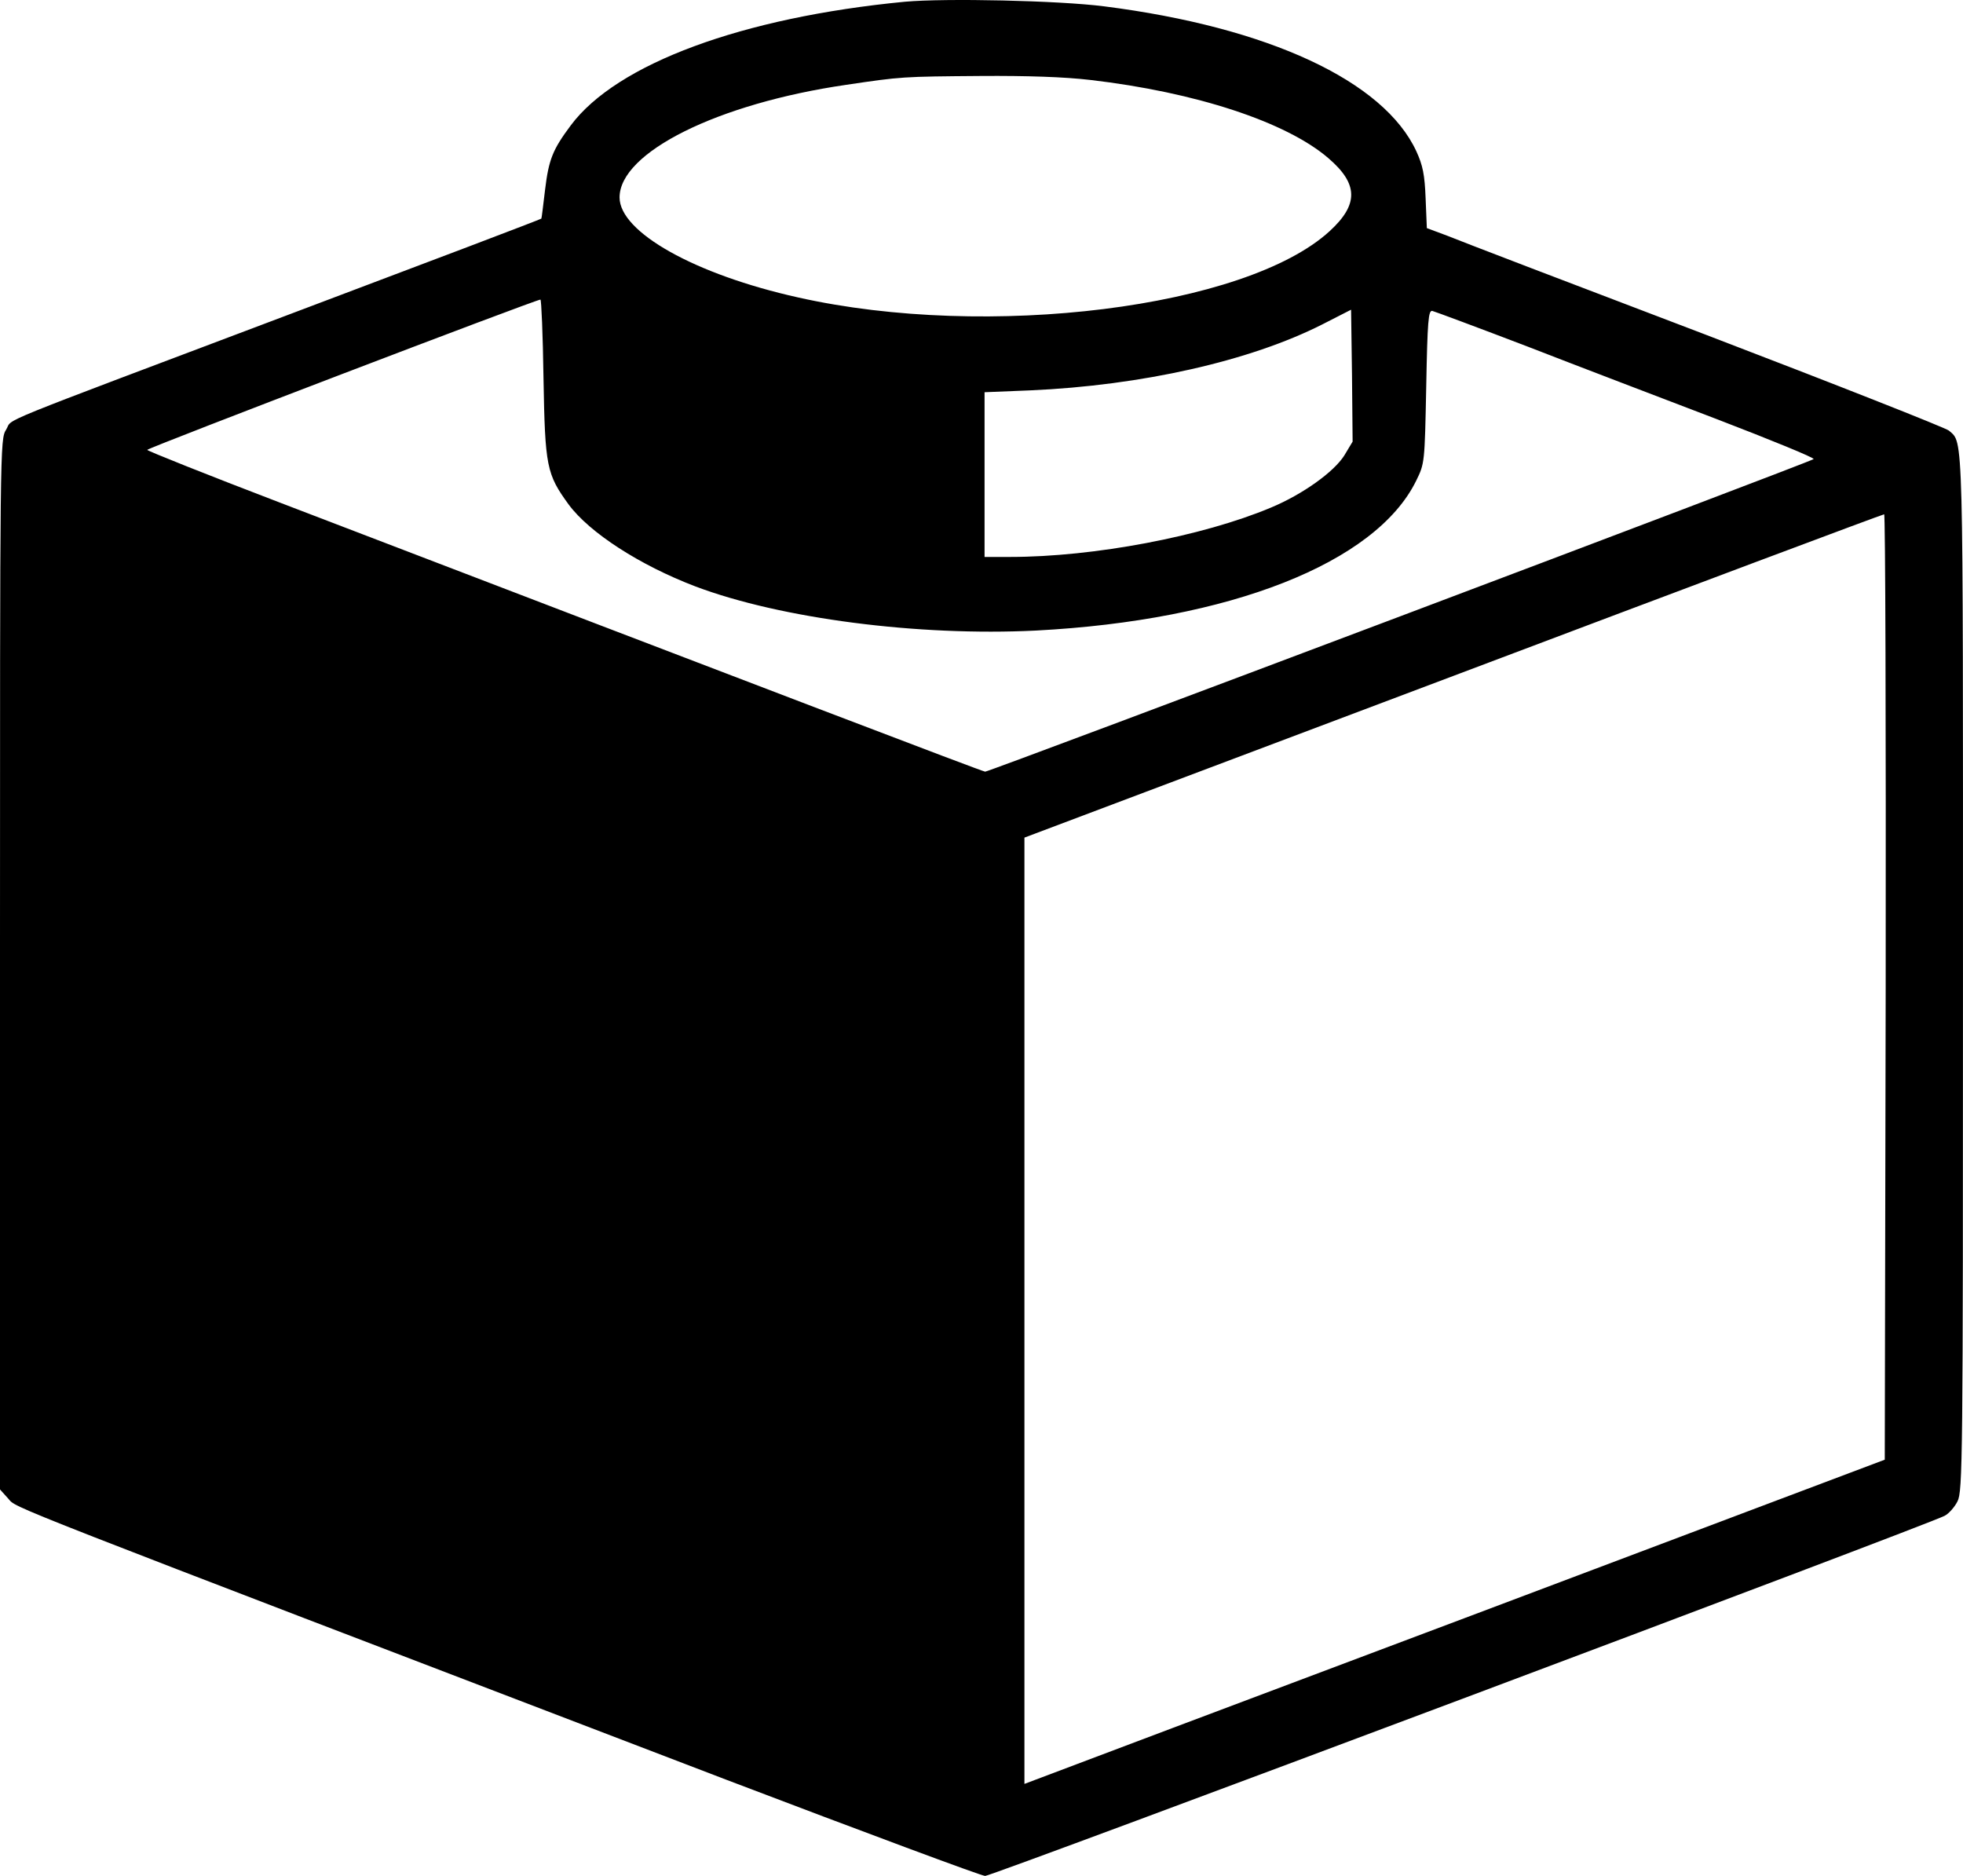
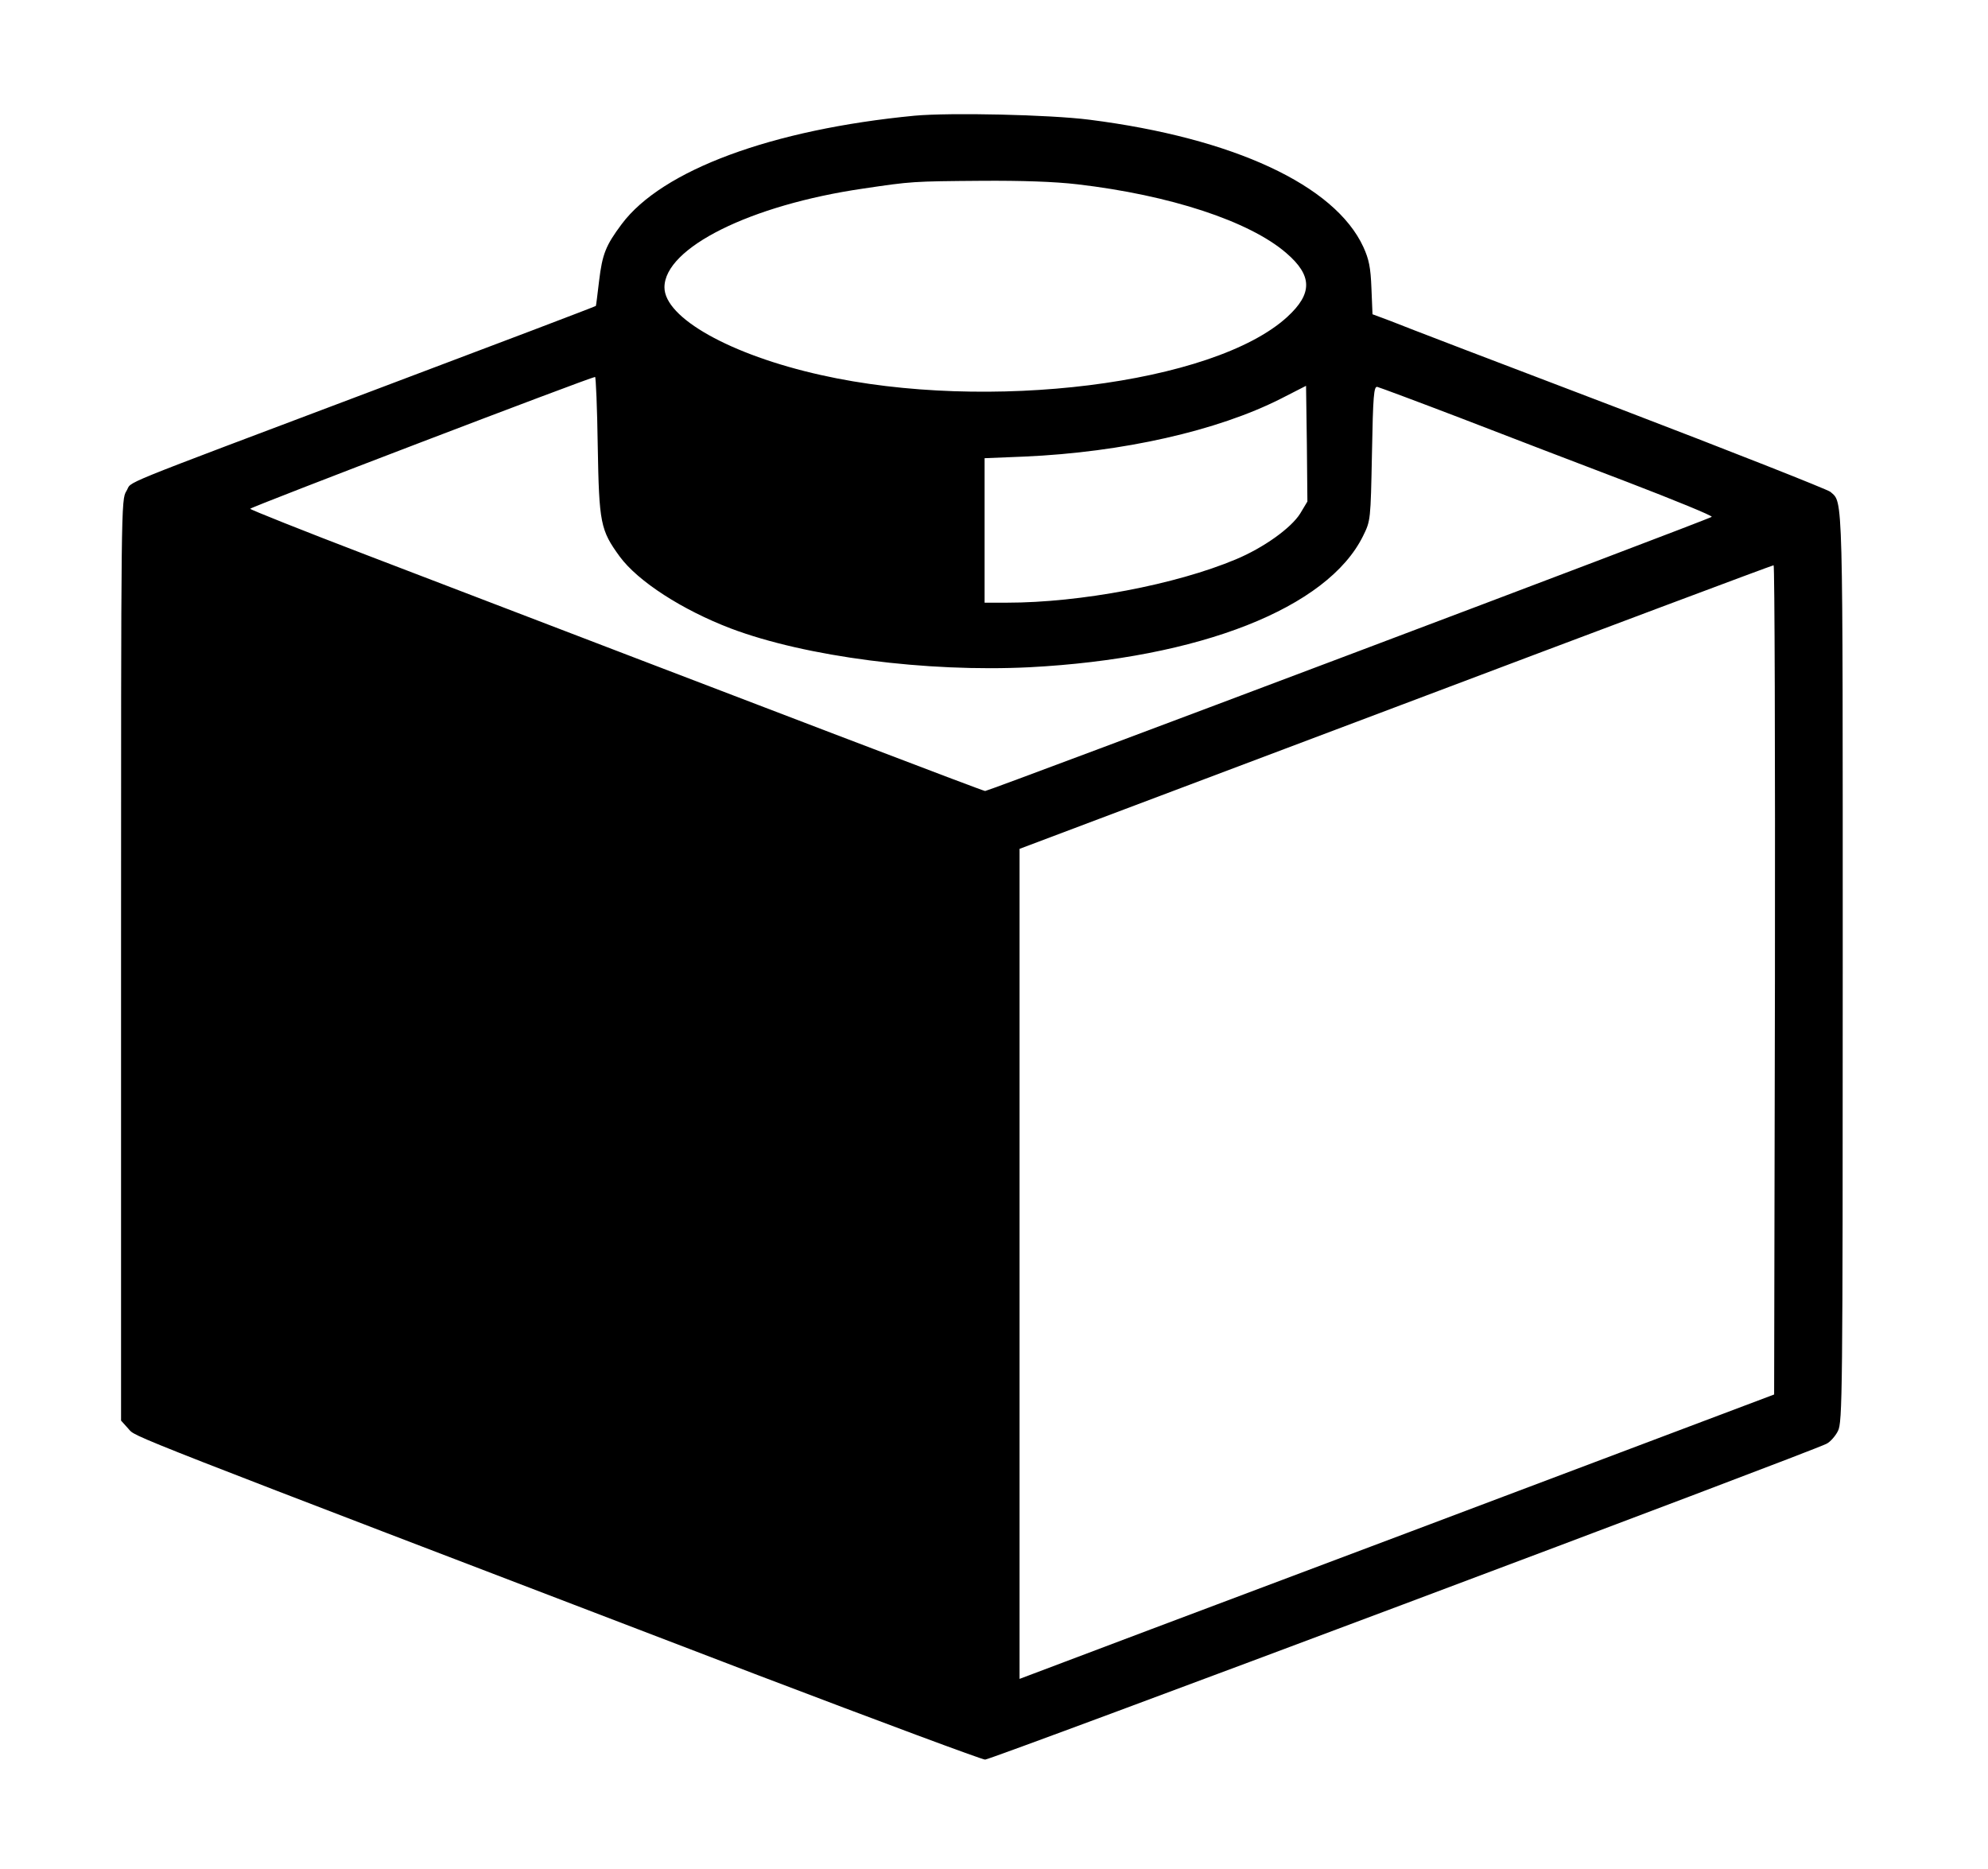
- <svg xmlns="http://www.w3.org/2000/svg" viewBox="101.284 103.015 68.25 65.218">
-   <g transform="matrix(0.010664, 0, 0, -0.010664, 96.48498, 172.4981)" fill="#000000" stroke="none" style="">
-     <path d="M3400 6510 c-530 -51 -939 -202 -1089 -403 -59 -79 -72 -111 -84 -211 -6 -50 -11 -92 -12 -93 -1 -2 -370 -142 -821 -312 -996 -376 -899 -336 -924 -376 -20 -32 -20 -44 -20 -1744 l0 -1711 27 -30 c30 -33 -69 6 2340 -916 452 -172 833 -314 845 -314 23 0 3082 1148 3128 1174 14 7 33 29 42 47 17 32 18 134 18 1722 0 1797 2 1726 -46 1769 -11 9 -368 150 -794 313 -426 162 -805 307 -841 322 l-67 25 -4 97 c-3 77 -9 107 -30 153 -106 230 -483 405 -1018 473 -149 19 -517 27 -650 15z m605 -255 c344 -40 639 -137 776 -255 98 -84 99 -151 4 -238 -273 -250 -1114 -355 -1733 -216 -337 75 -582 213 -582 326 0 147 320 306 738 367 182 27 183 27 442 29 147 1 270 -3 355 -13z m-1783 -972 c5 -289 10 -313 82 -412 68 -92 232 -198 413 -267 278 -105 727 -163 1110 -144 633 33 1108 220 1240 488 28 57 28 58 33 307 4 215 7 250 20 247 8 -2 148 -54 310 -116 162 -63 440 -169 618 -237 177 -68 319 -126 315 -130 -9 -9 -2687 -1019 -2701 -1019 -8 0 -720 272 -2299 877 -238 91 -433 169 -433 172 0 6 1259 487 1282 490 3 1 8 -115 10 -256z m2611 -252 c-34 -54 -136 -127 -239 -170 -224 -94 -577 -161 -851 -161 l-83 0 0 268 0 269 148 6 c365 16 718 96 953 215 l94 48 3 -215 2 -215 -27 -45z m1765 -1732 l-3 -1542 -1350 -509 c-742 -279 -1374 -517 -1402 -528 l-53 -20 0 1543 0 1542 1398 527 c768 290 1400 527 1405 527 4 1 6 -693 5 -1540z" />
+ <svg xmlns="http://www.w3.org/2000/svg" width="100%" height="100%" viewBox="0 0 150 141" version="1.1" xml:space="preserve" style="fill-rule:evenodd;clip-rule:evenodd;stroke-linejoin:round;stroke-miterlimit:2;">
+   <g>
+     <path d="M69.012,8.728c-10.758,1.035 -19.059,4.1 -22.104,8.18c-1.198,1.604 -1.461,2.253 -1.705,4.283c-0.122,1.015 -0.223,1.867 -0.244,1.887c-0.02,0.041 -7.51,2.883 -16.664,6.333c-20.217,7.632 -18.248,6.82 -18.755,7.632c-0.406,0.65 -0.406,0.893 -0.406,35.399l-0,34.73l0.548,0.609c0.609,0.67 -1.401,-0.122 47.497,18.592c9.174,3.492 16.908,6.374 17.151,6.374c0.467,-0 62.558,-23.302 63.491,-23.83c0.285,-0.142 0.67,-0.588 0.853,-0.954c0.345,-0.649 0.365,-2.719 0.365,-34.952c0,-36.475 0.041,-35.034 -0.933,-35.907c-0.224,-0.182 -7.47,-3.044 -16.117,-6.353c-8.647,-3.288 -16.339,-6.231 -17.07,-6.536l-1.36,-0.507l-0.081,-1.969c-0.061,-1.563 -0.183,-2.172 -0.609,-3.106c-2.152,-4.668 -9.804,-8.22 -20.663,-9.601c-3.025,-0.385 -10.494,-0.548 -13.194,-0.304Zm12.28,5.176c6.983,0.812 12.971,2.781 15.751,5.176c1.989,1.705 2.01,3.065 0.081,4.831c-5.541,5.074 -22.611,7.205 -35.175,4.384c-6.841,-1.522 -11.814,-4.323 -11.814,-6.617c0,-2.984 6.496,-6.211 14.98,-7.449c3.694,-0.548 3.714,-0.548 8.972,-0.589c2.983,-0.02 5.48,0.061 7.205,0.264Zm-36.191,19.729c0.102,5.866 0.203,6.353 1.665,8.363c1.38,1.867 4.709,4.019 8.383,5.419c5.643,2.132 14.756,3.309 22.53,2.923c12.849,-0.67 22.49,-4.465 25.169,-9.905c0.569,-1.157 0.569,-1.177 0.67,-6.231c0.081,-4.364 0.142,-5.075 0.406,-5.014c0.163,0.041 3.004,1.096 6.293,2.355c3.288,1.278 8.93,3.43 12.543,4.81c3.593,1.38 6.475,2.558 6.394,2.639c-0.182,0.183 -54.54,20.683 -54.824,20.683c-0.162,0 -14.614,-5.521 -46.664,-17.801c-4.831,-1.847 -8.789,-3.43 -8.789,-3.491c-0,-0.122 25.555,-9.885 26.022,-9.946c0.06,-0.02 0.162,2.334 0.202,5.196Zm52.998,5.115c-0.69,1.096 -2.761,2.578 -4.851,3.451c-4.547,1.908 -11.712,3.268 -17.274,3.268l-1.684,-0l-0,-10.9l3.004,-0.122c7.408,-0.325 14.573,-1.948 19.343,-4.364l1.908,-0.974l0.061,4.364l0.041,4.364l-0.548,0.913Zm35.825,35.156l-0.061,31.299l-27.402,10.332c-15.06,5.663 -27.889,10.493 -28.457,10.717l-1.076,0.406l0,-62.619l28.376,-10.697c15.589,-5.886 28.417,-10.697 28.519,-10.697c0.081,-0.02 0.122,14.067 0.101,31.259Z" style="fill-rule:nonzero;" />
  </g>
</svg>
